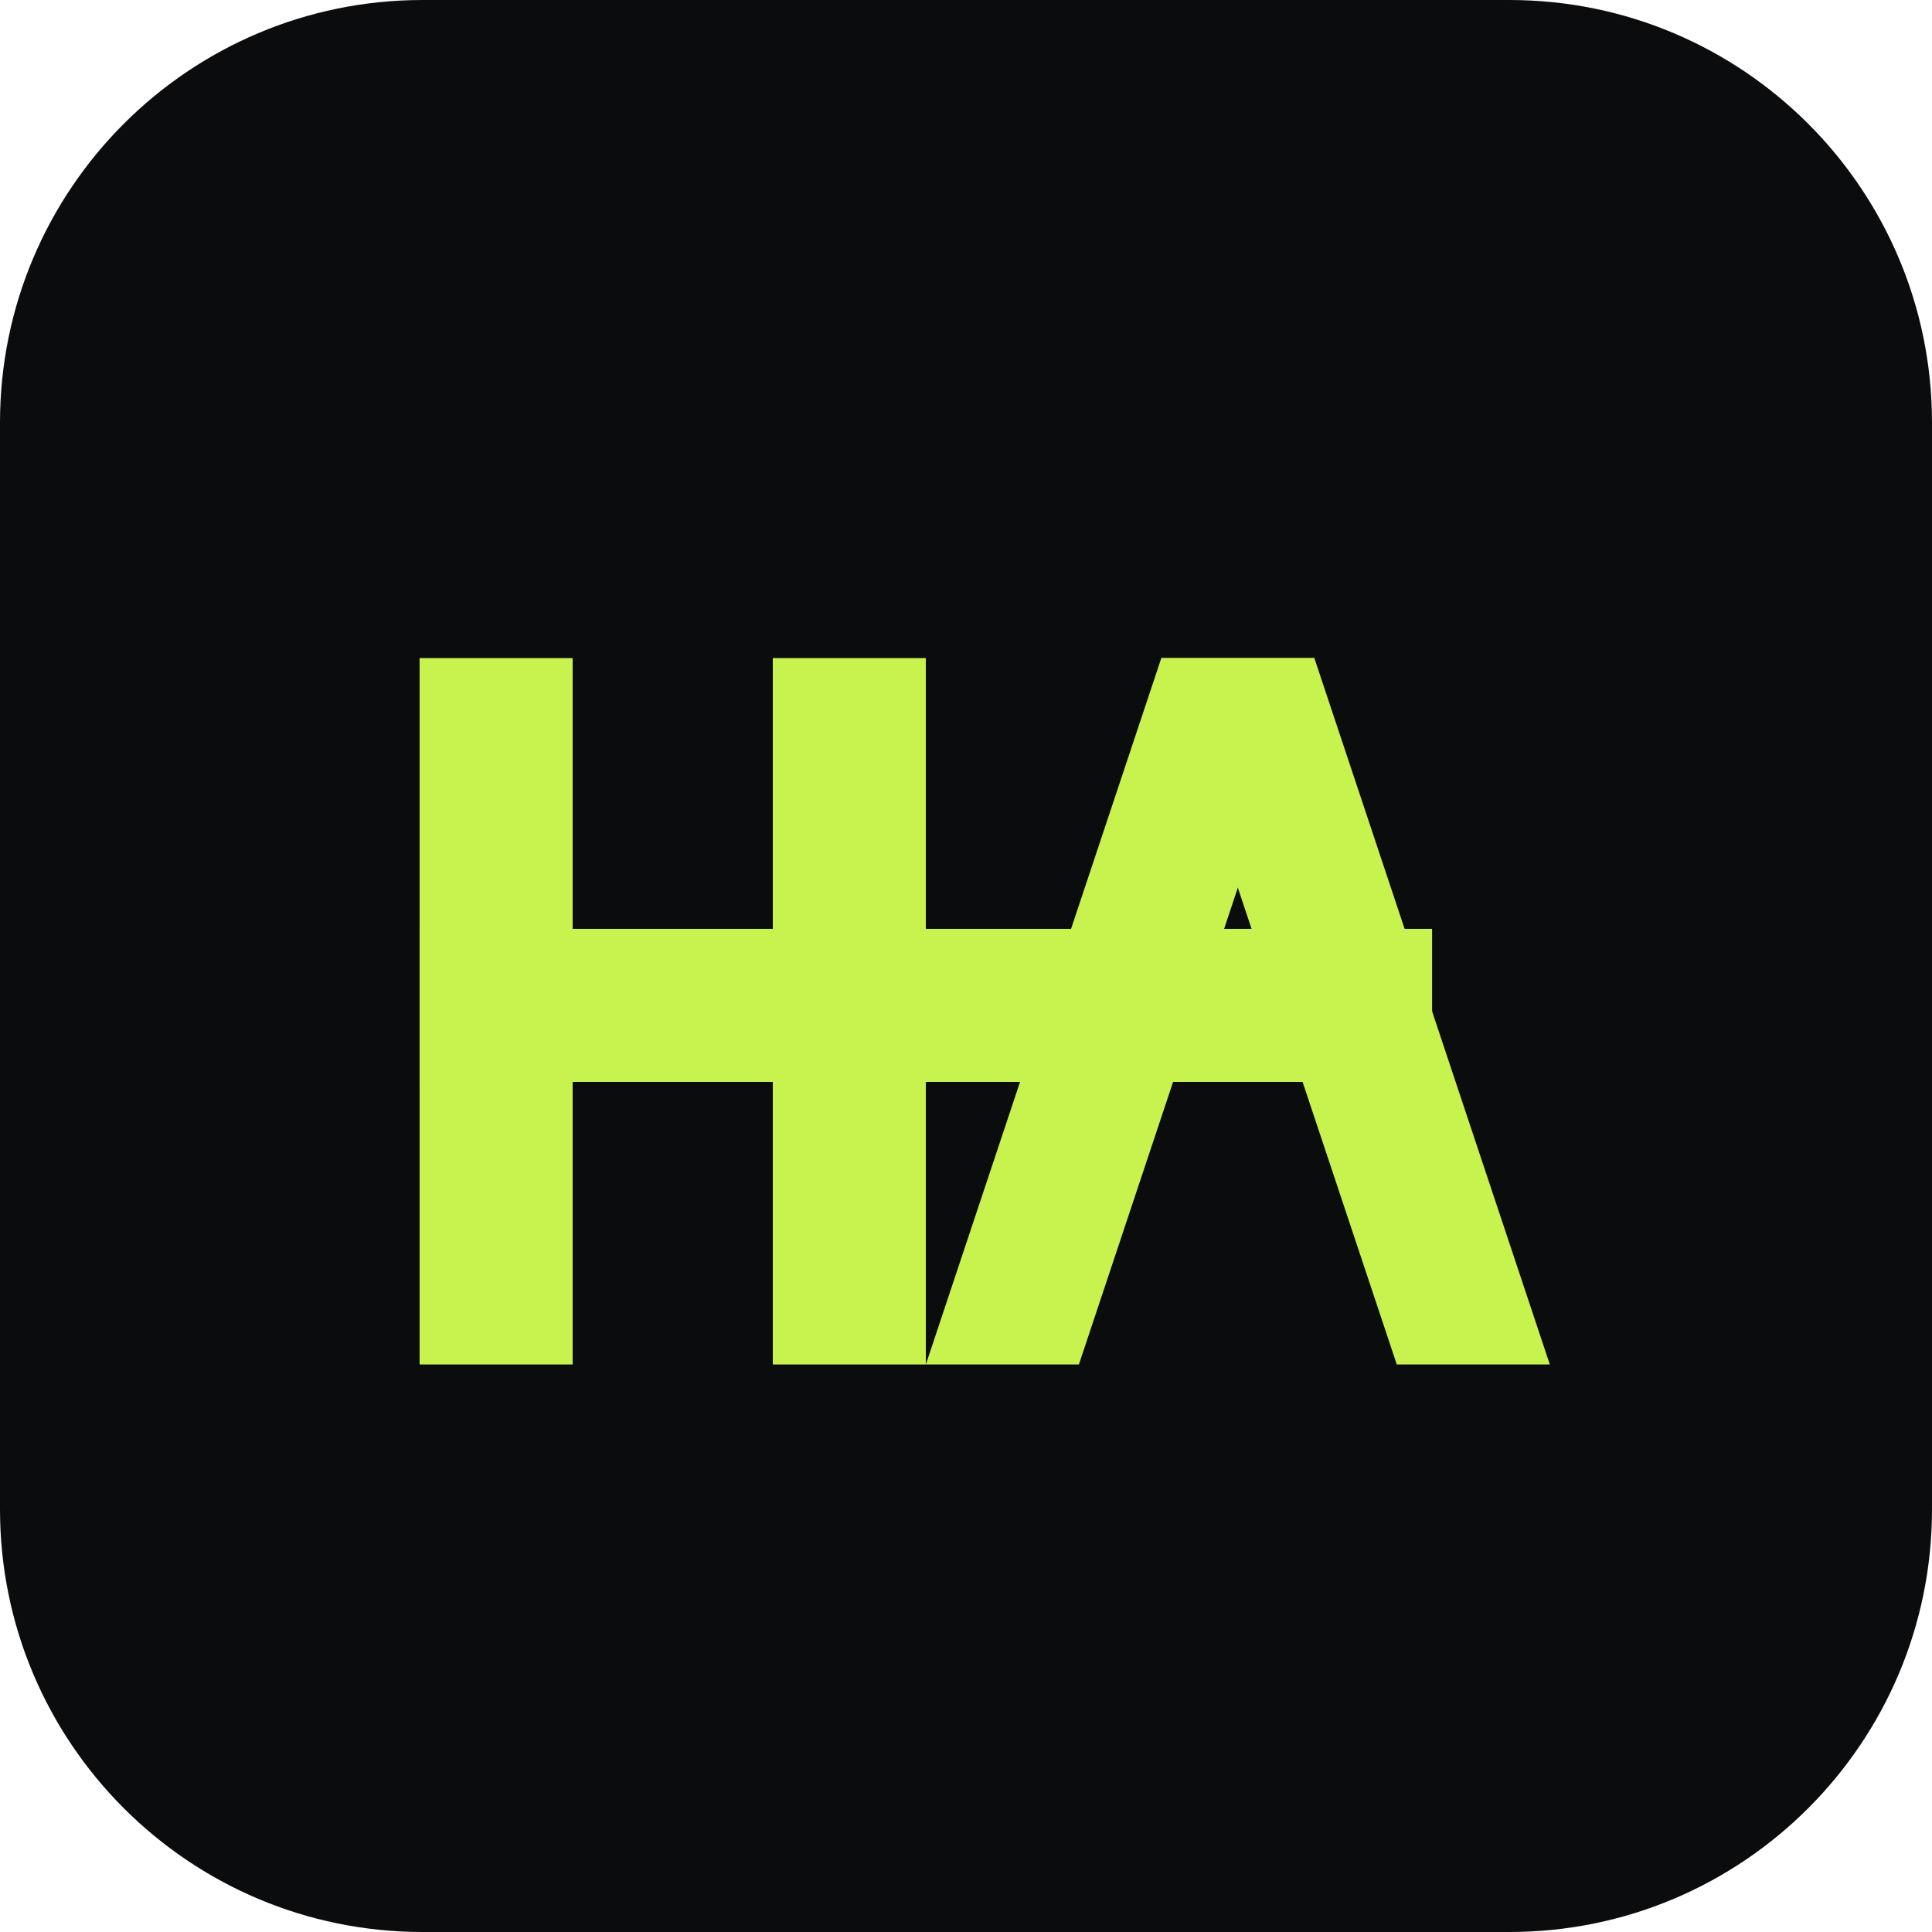
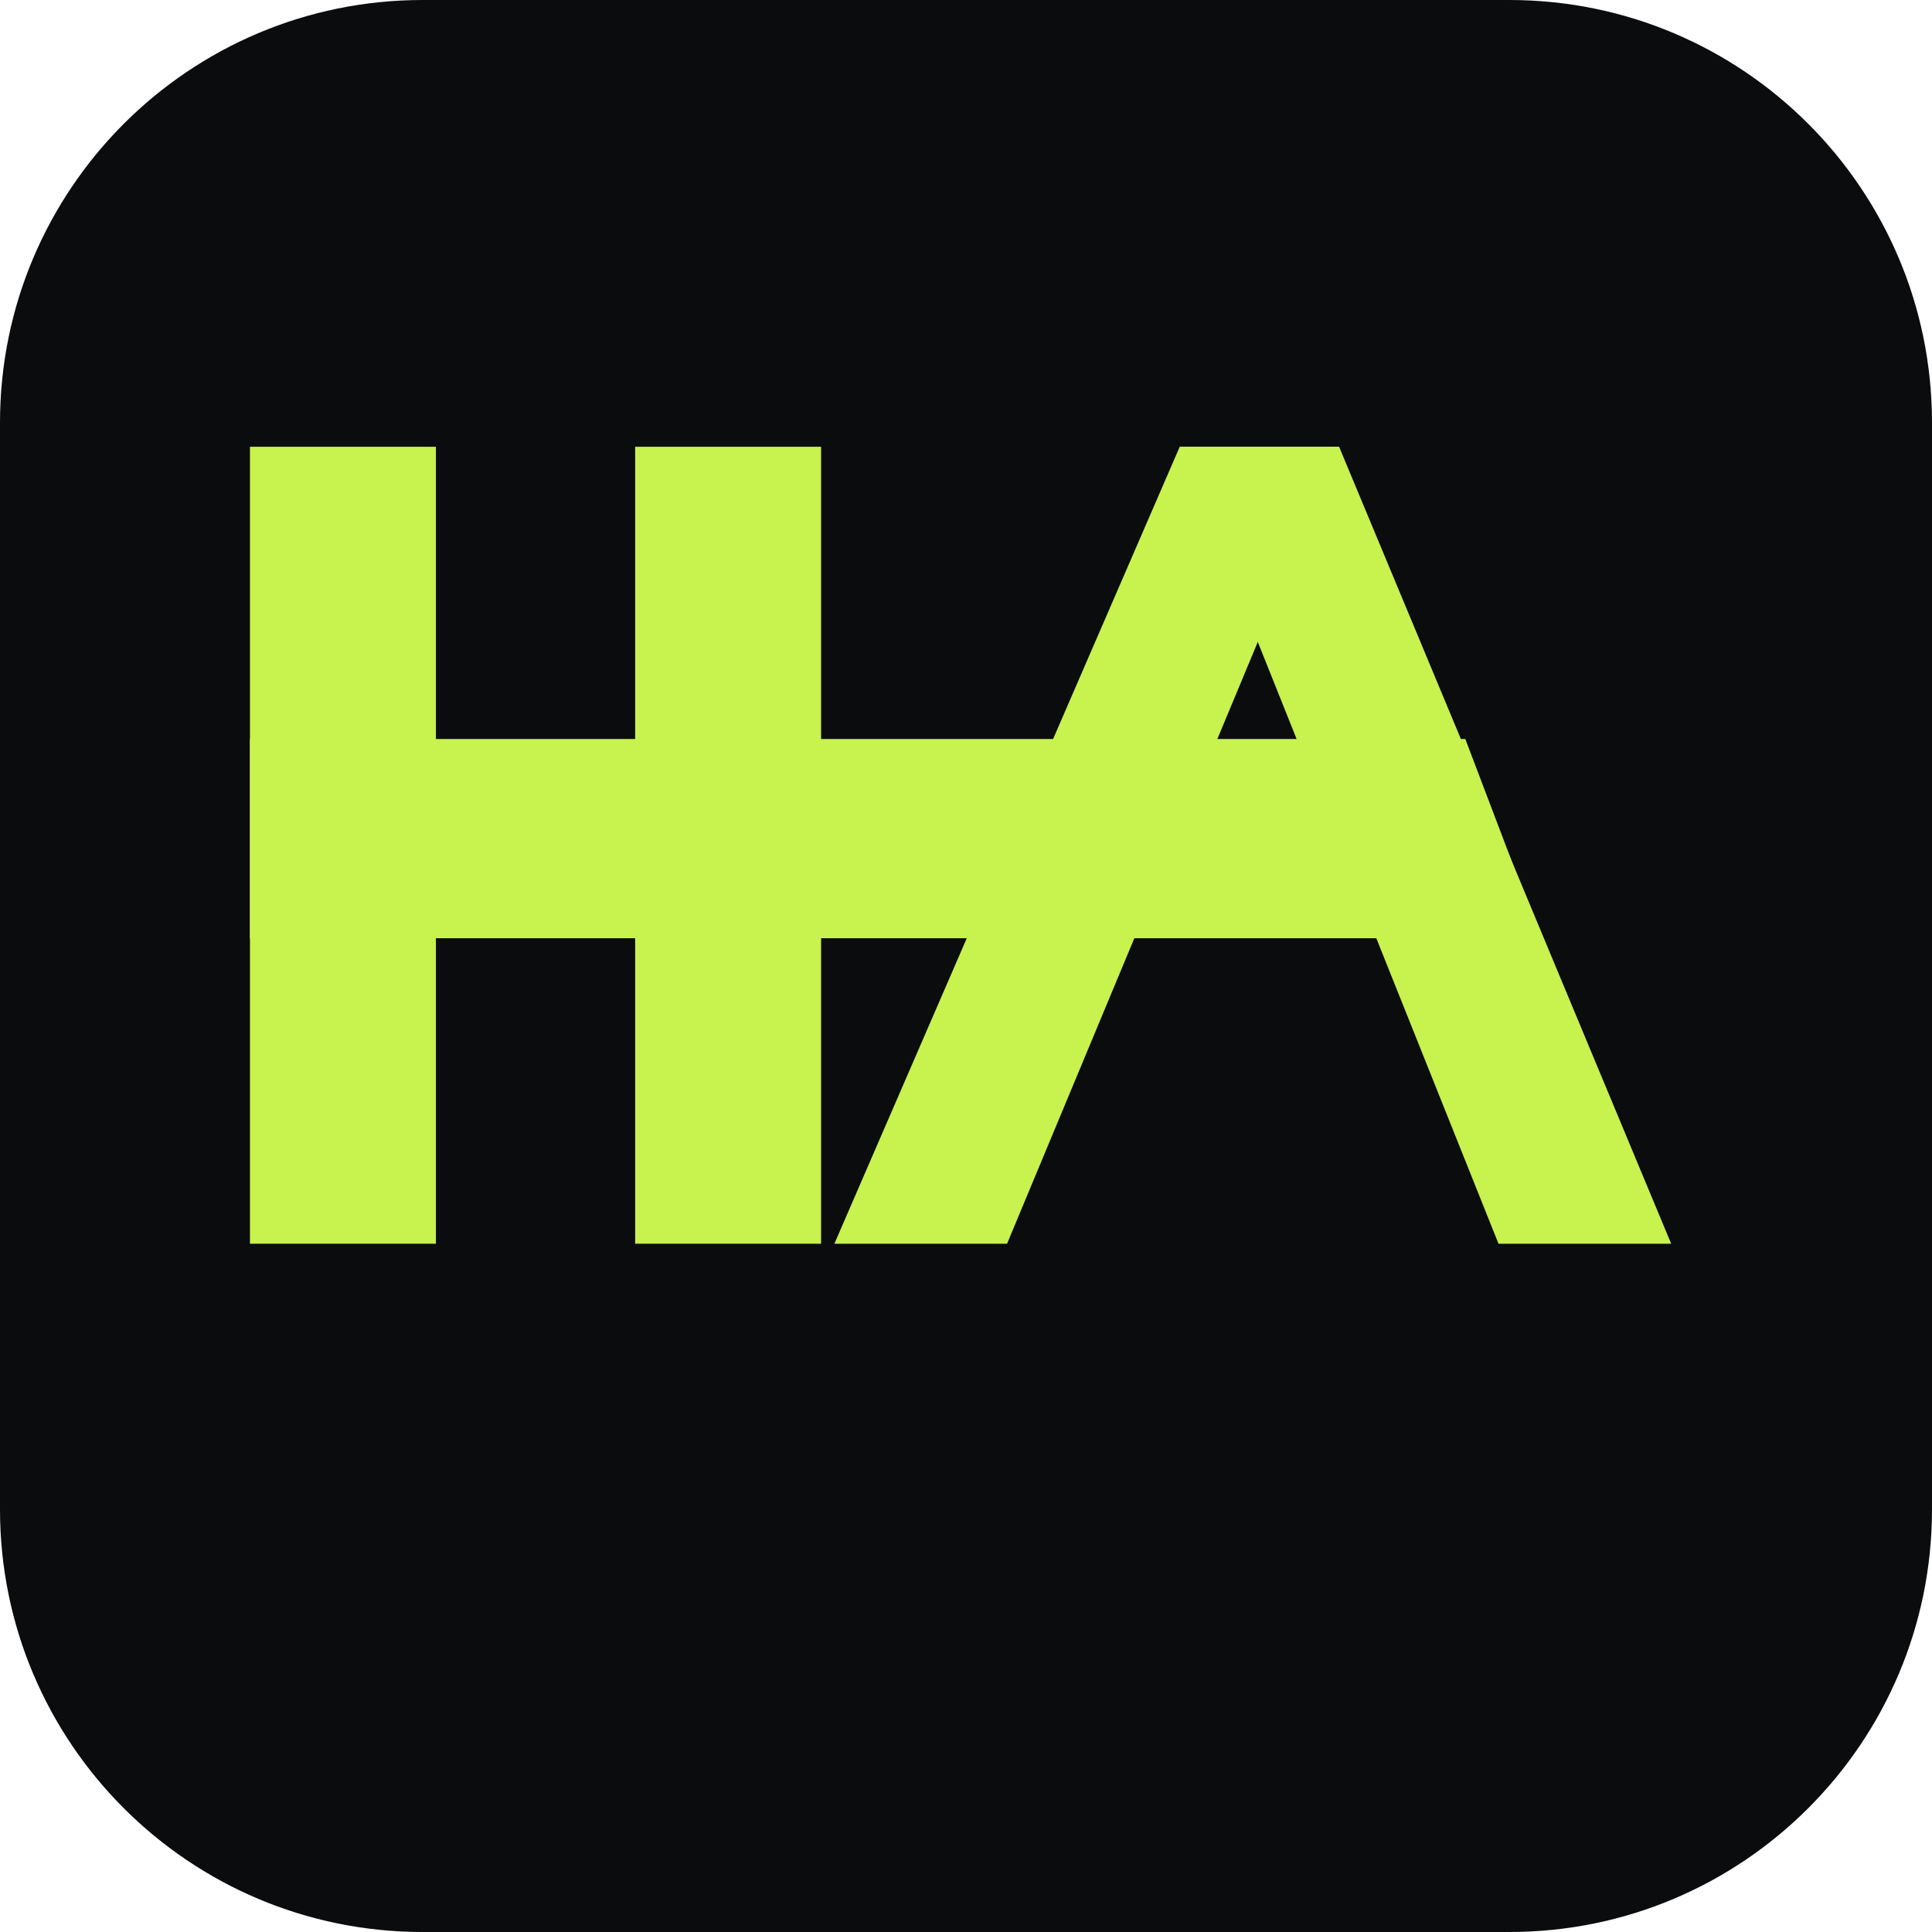
<svg xmlns="http://www.w3.org/2000/svg" viewBox="0 0 128 128">
  <rect width="128" height="128" rx="28" fill="#0b0c0e" />
-   <g transform="translate(20 28) scale(0.78)">
-     <rect x="10" y="20" width="13" height="60" fill="#c8f24e" />
-     <rect x="40" y="20" width="13" height="60" fill="#c8f24e" />
-     <polygon points="73,20 86,20 66,80 53,80" fill="#c8f24e" />
-     <polygon points="73,20 86,20 106,80 93,80" fill="#c8f24e" />
-     <rect x="10" y="43" width="86" height="13" fill="#c8f24e" />
+   <g transform="translate(6 12) scale(0.88)">
+     <rect x="12" y="20" width="14" height="60" fill="#c8f24e" />
+     <rect x="41" y="20" width="14" height="60" fill="#c8f24e" />
+     <polygon points="82,20 94,20 69,80 56,80" fill="#c8f24e" />
+     <polygon points="82,20 94,20 119,80 106,80" fill="#c8f24e" />
+     <polygon points="12,42 103.5,42 109.2,57 12,57" fill="#c8f24e" />
  </g>
</svg>
